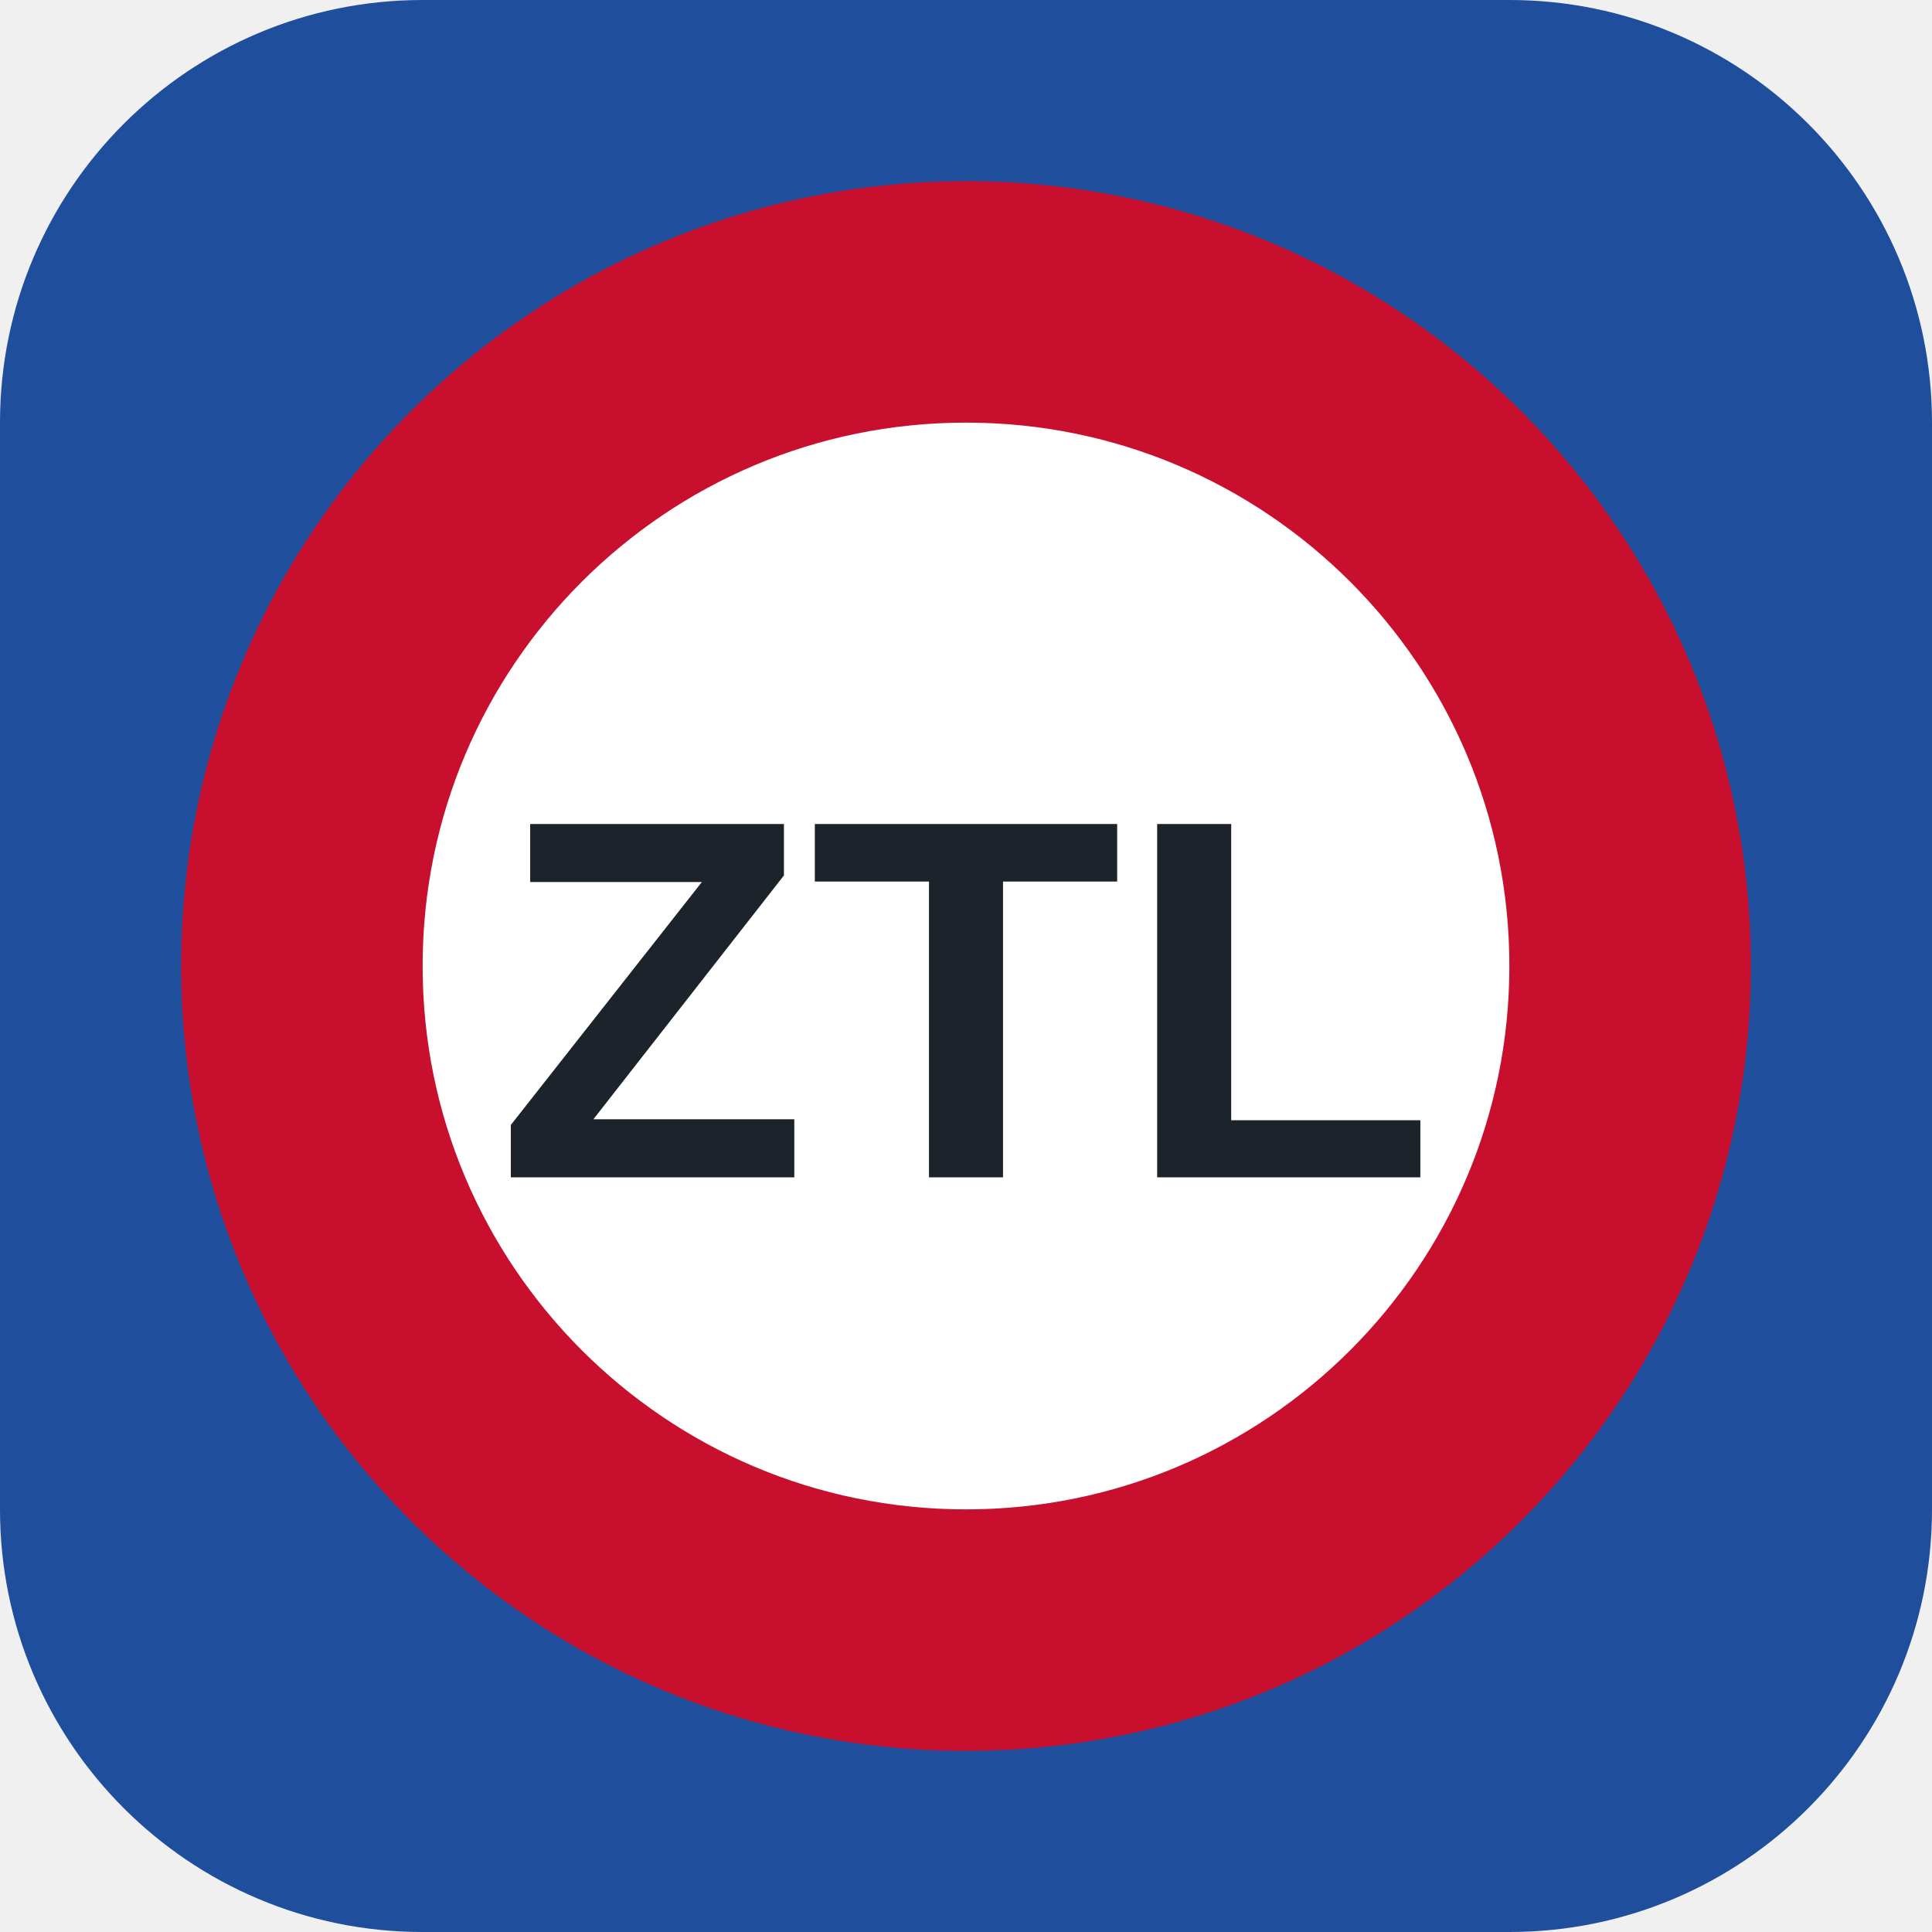
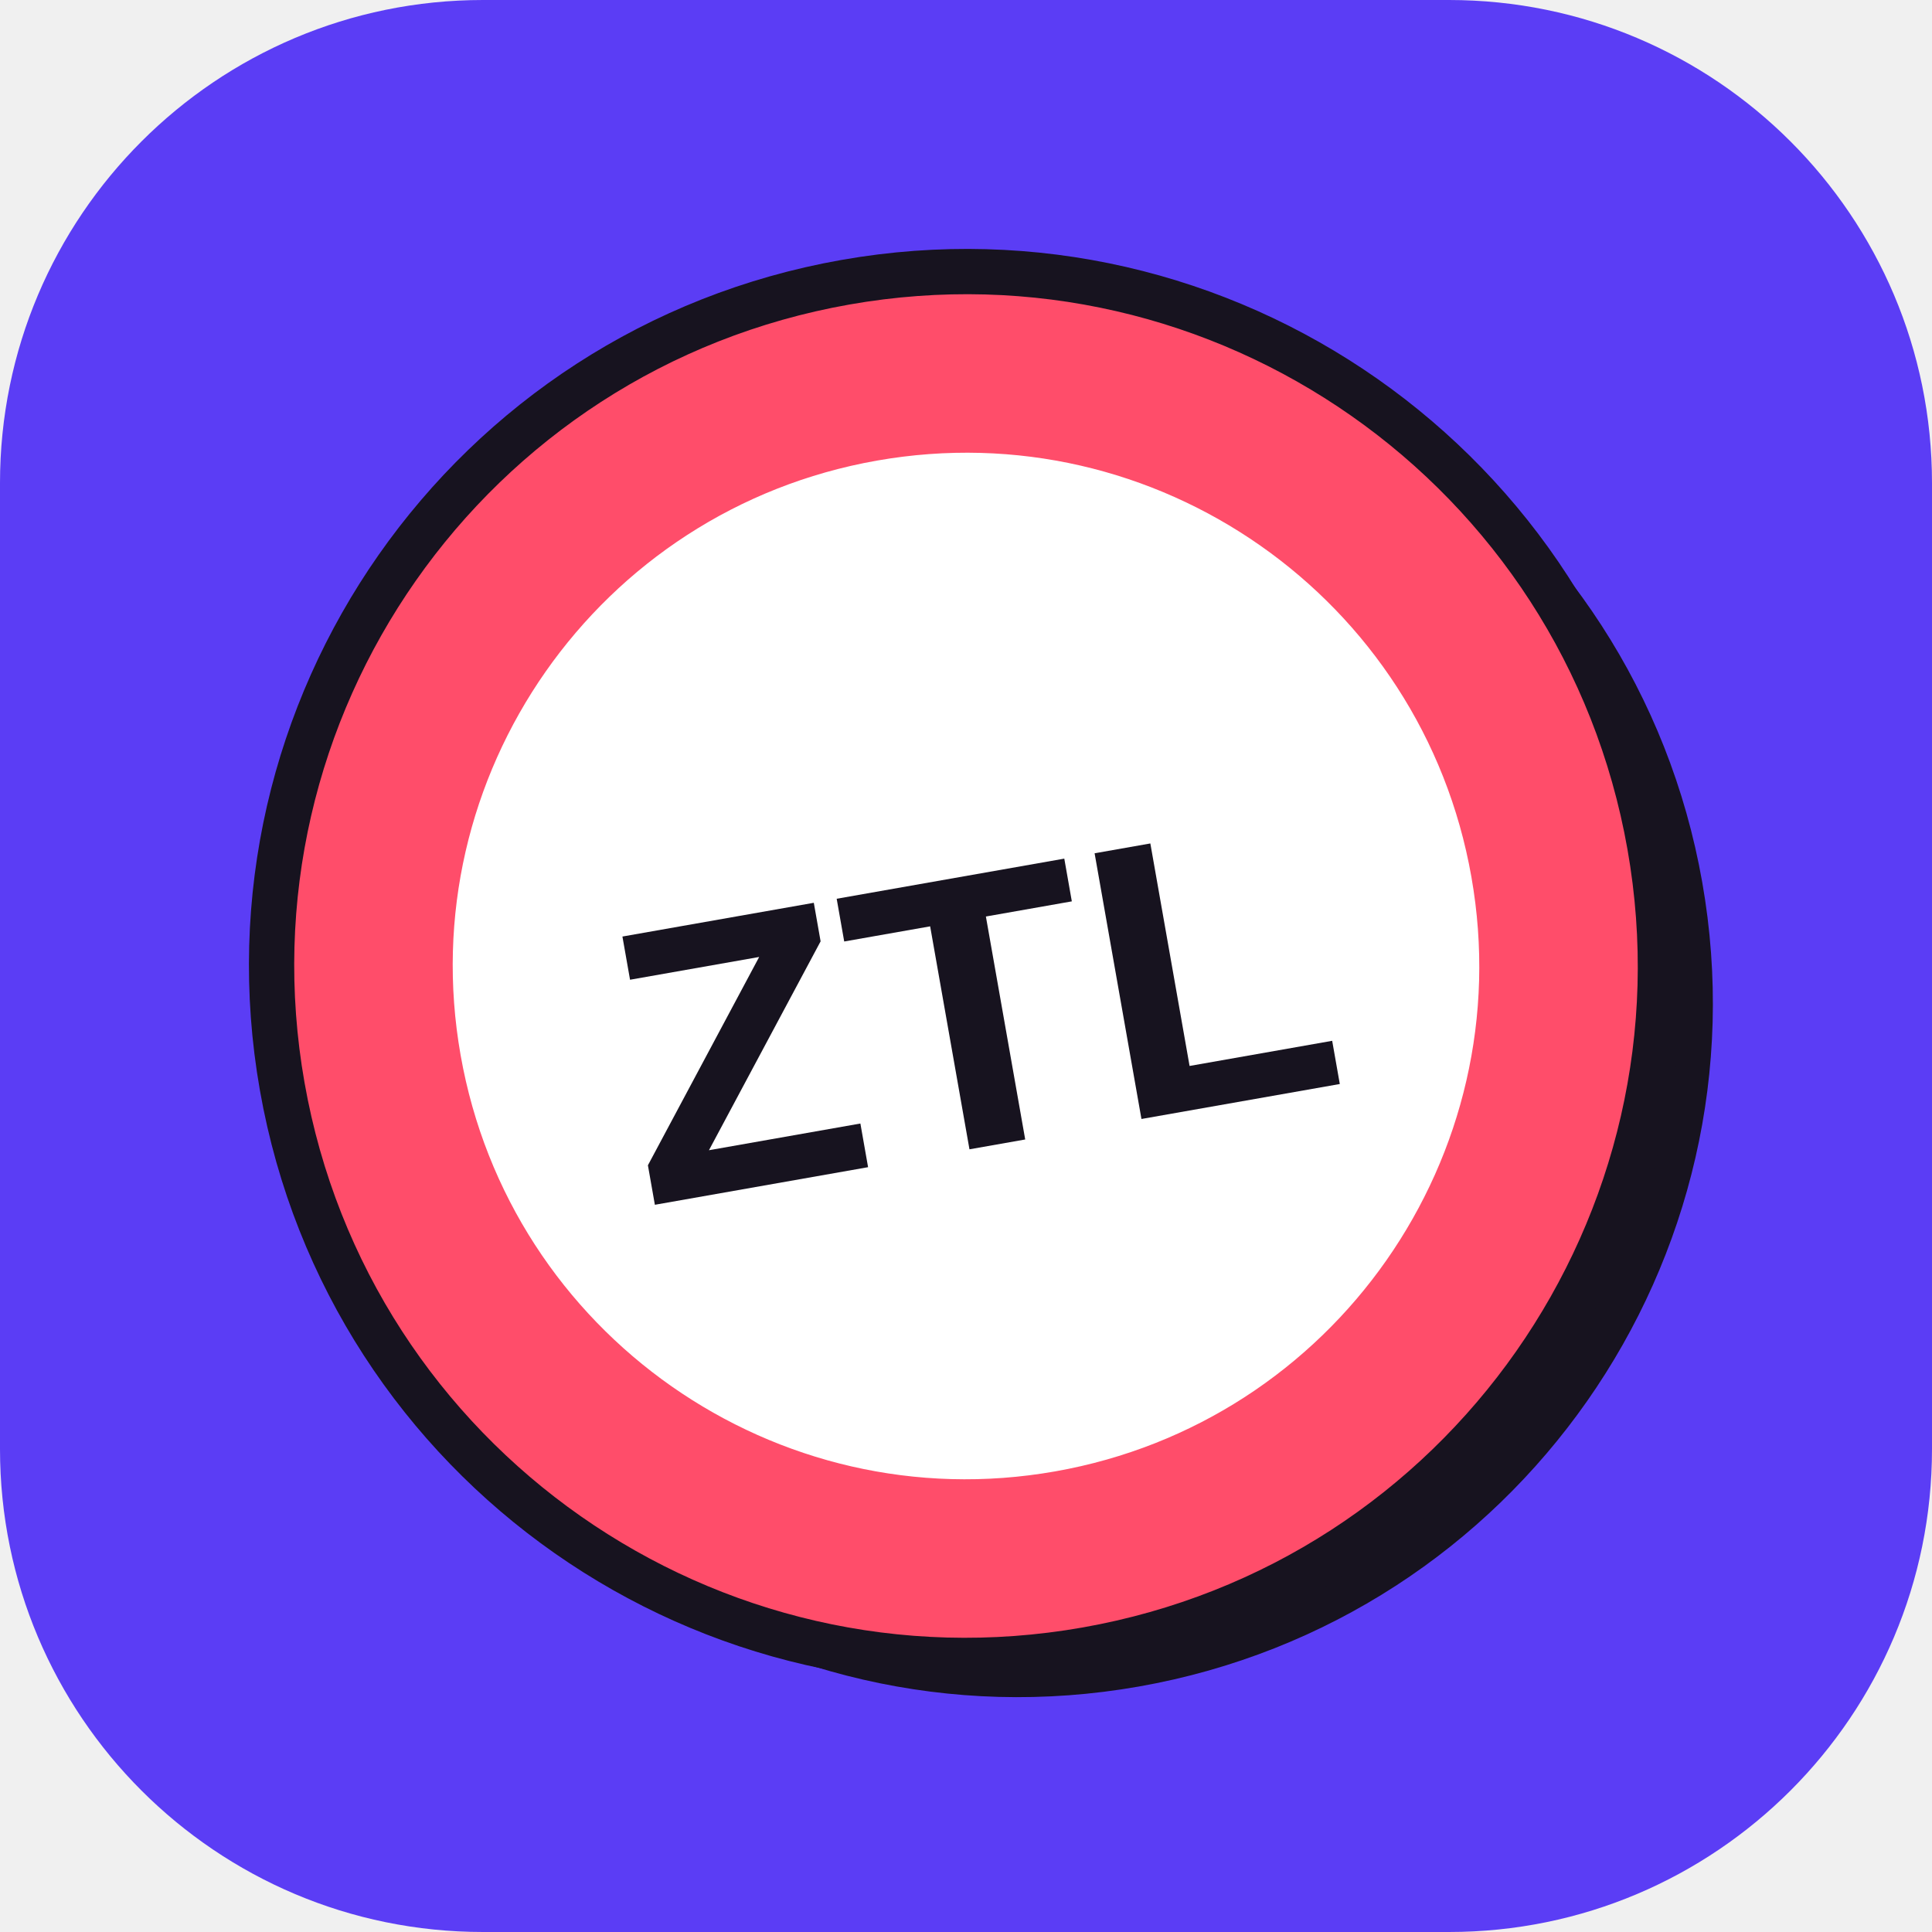
<svg xmlns="http://www.w3.org/2000/svg" viewBox="0 0 64 64">
-   <rect width="64" height="64" rx="14" fill="#1F4E9C" />
-   <circle cx="32" cy="32" r="22" fill="#fff" stroke="#C8102E" stroke-width="8" />
-   <text x="32" y="39" text-anchor="middle" font-family="Arial Narrow, Arial, sans-serif" font-weight="700" font-size="17" fill="#1C232B">ZTL</text>
+   <rect width="64" height="64" rx="16" fill="#5b3df5" />
+   <g transform="rotate(-10 32 32)">
+     <circle cx="33.5" cy="33.5" r="23" fill="#17131f" />
+     <circle cx="32" cy="32" r="20" fill="#fff" stroke="#ff4d6a" stroke-width="6" />
+     <circle cx="32" cy="32" r="23" fill="none" stroke="#17131f" stroke-width="1.5" />
+     <text x="32" y="38" text-anchor="middle" font-family="Arial Black, Arial, sans-serif" font-weight="900" font-size="13" fill="#17131f">ZTL</text>
+   </g>
</svg>
